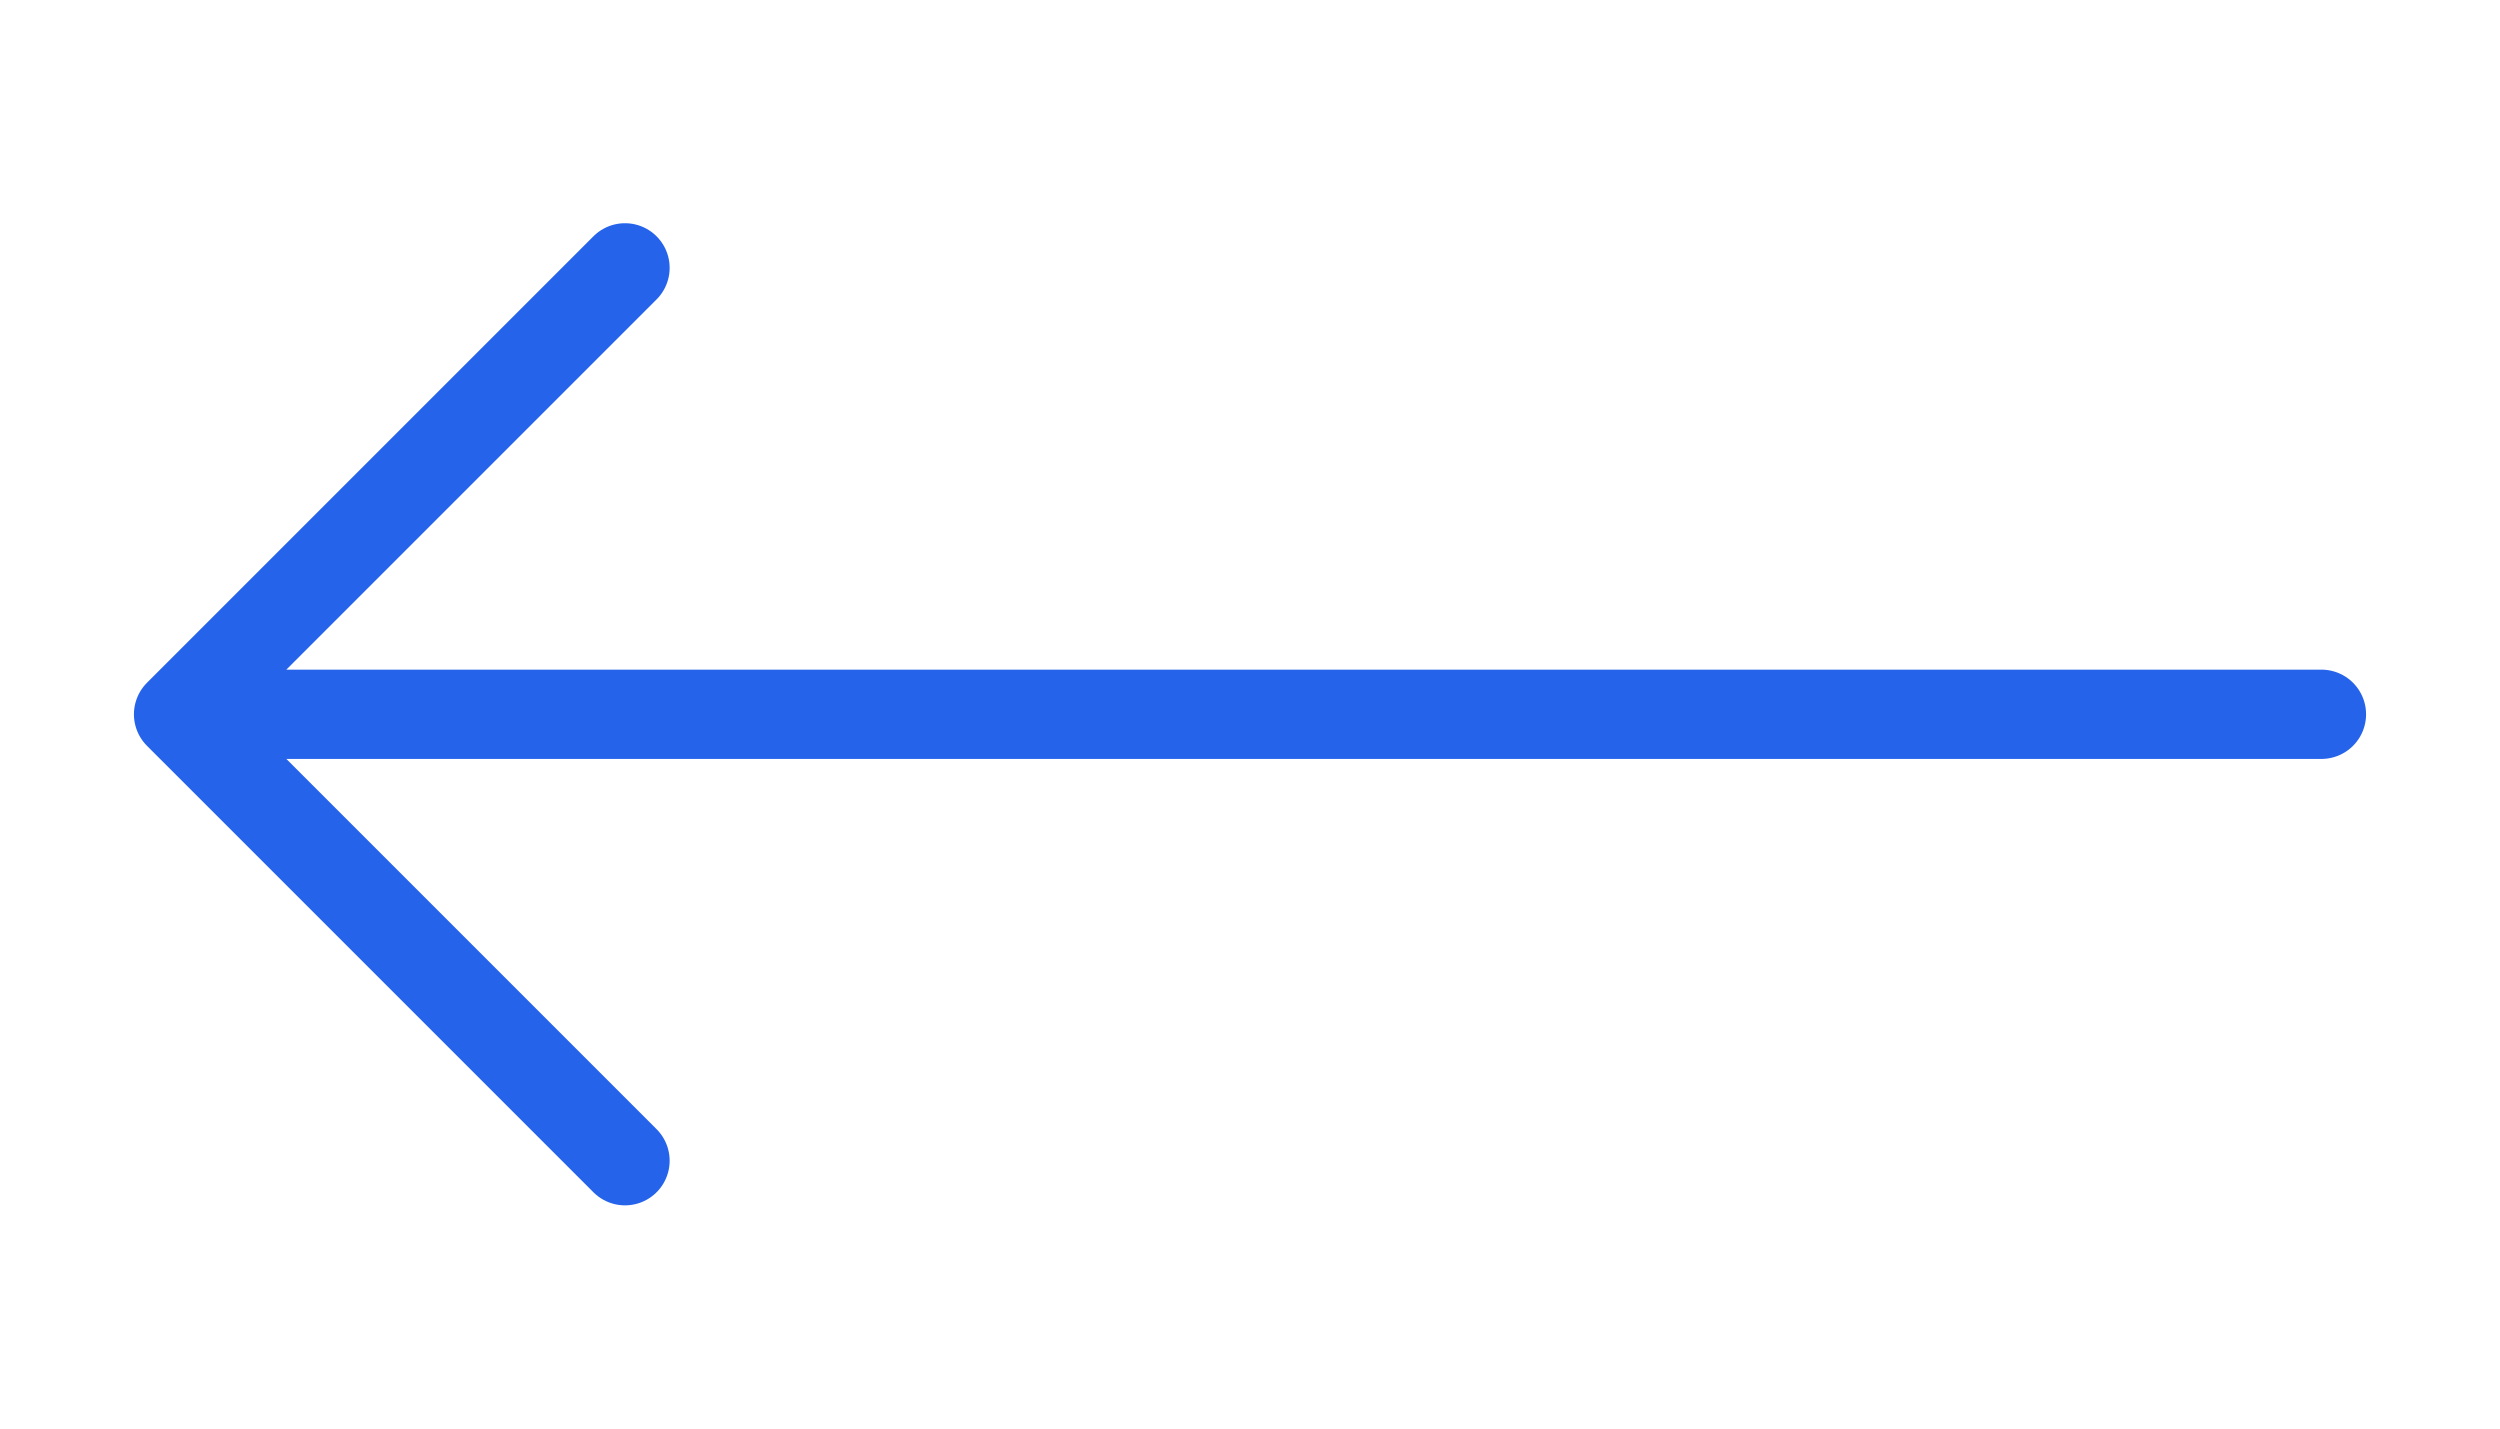
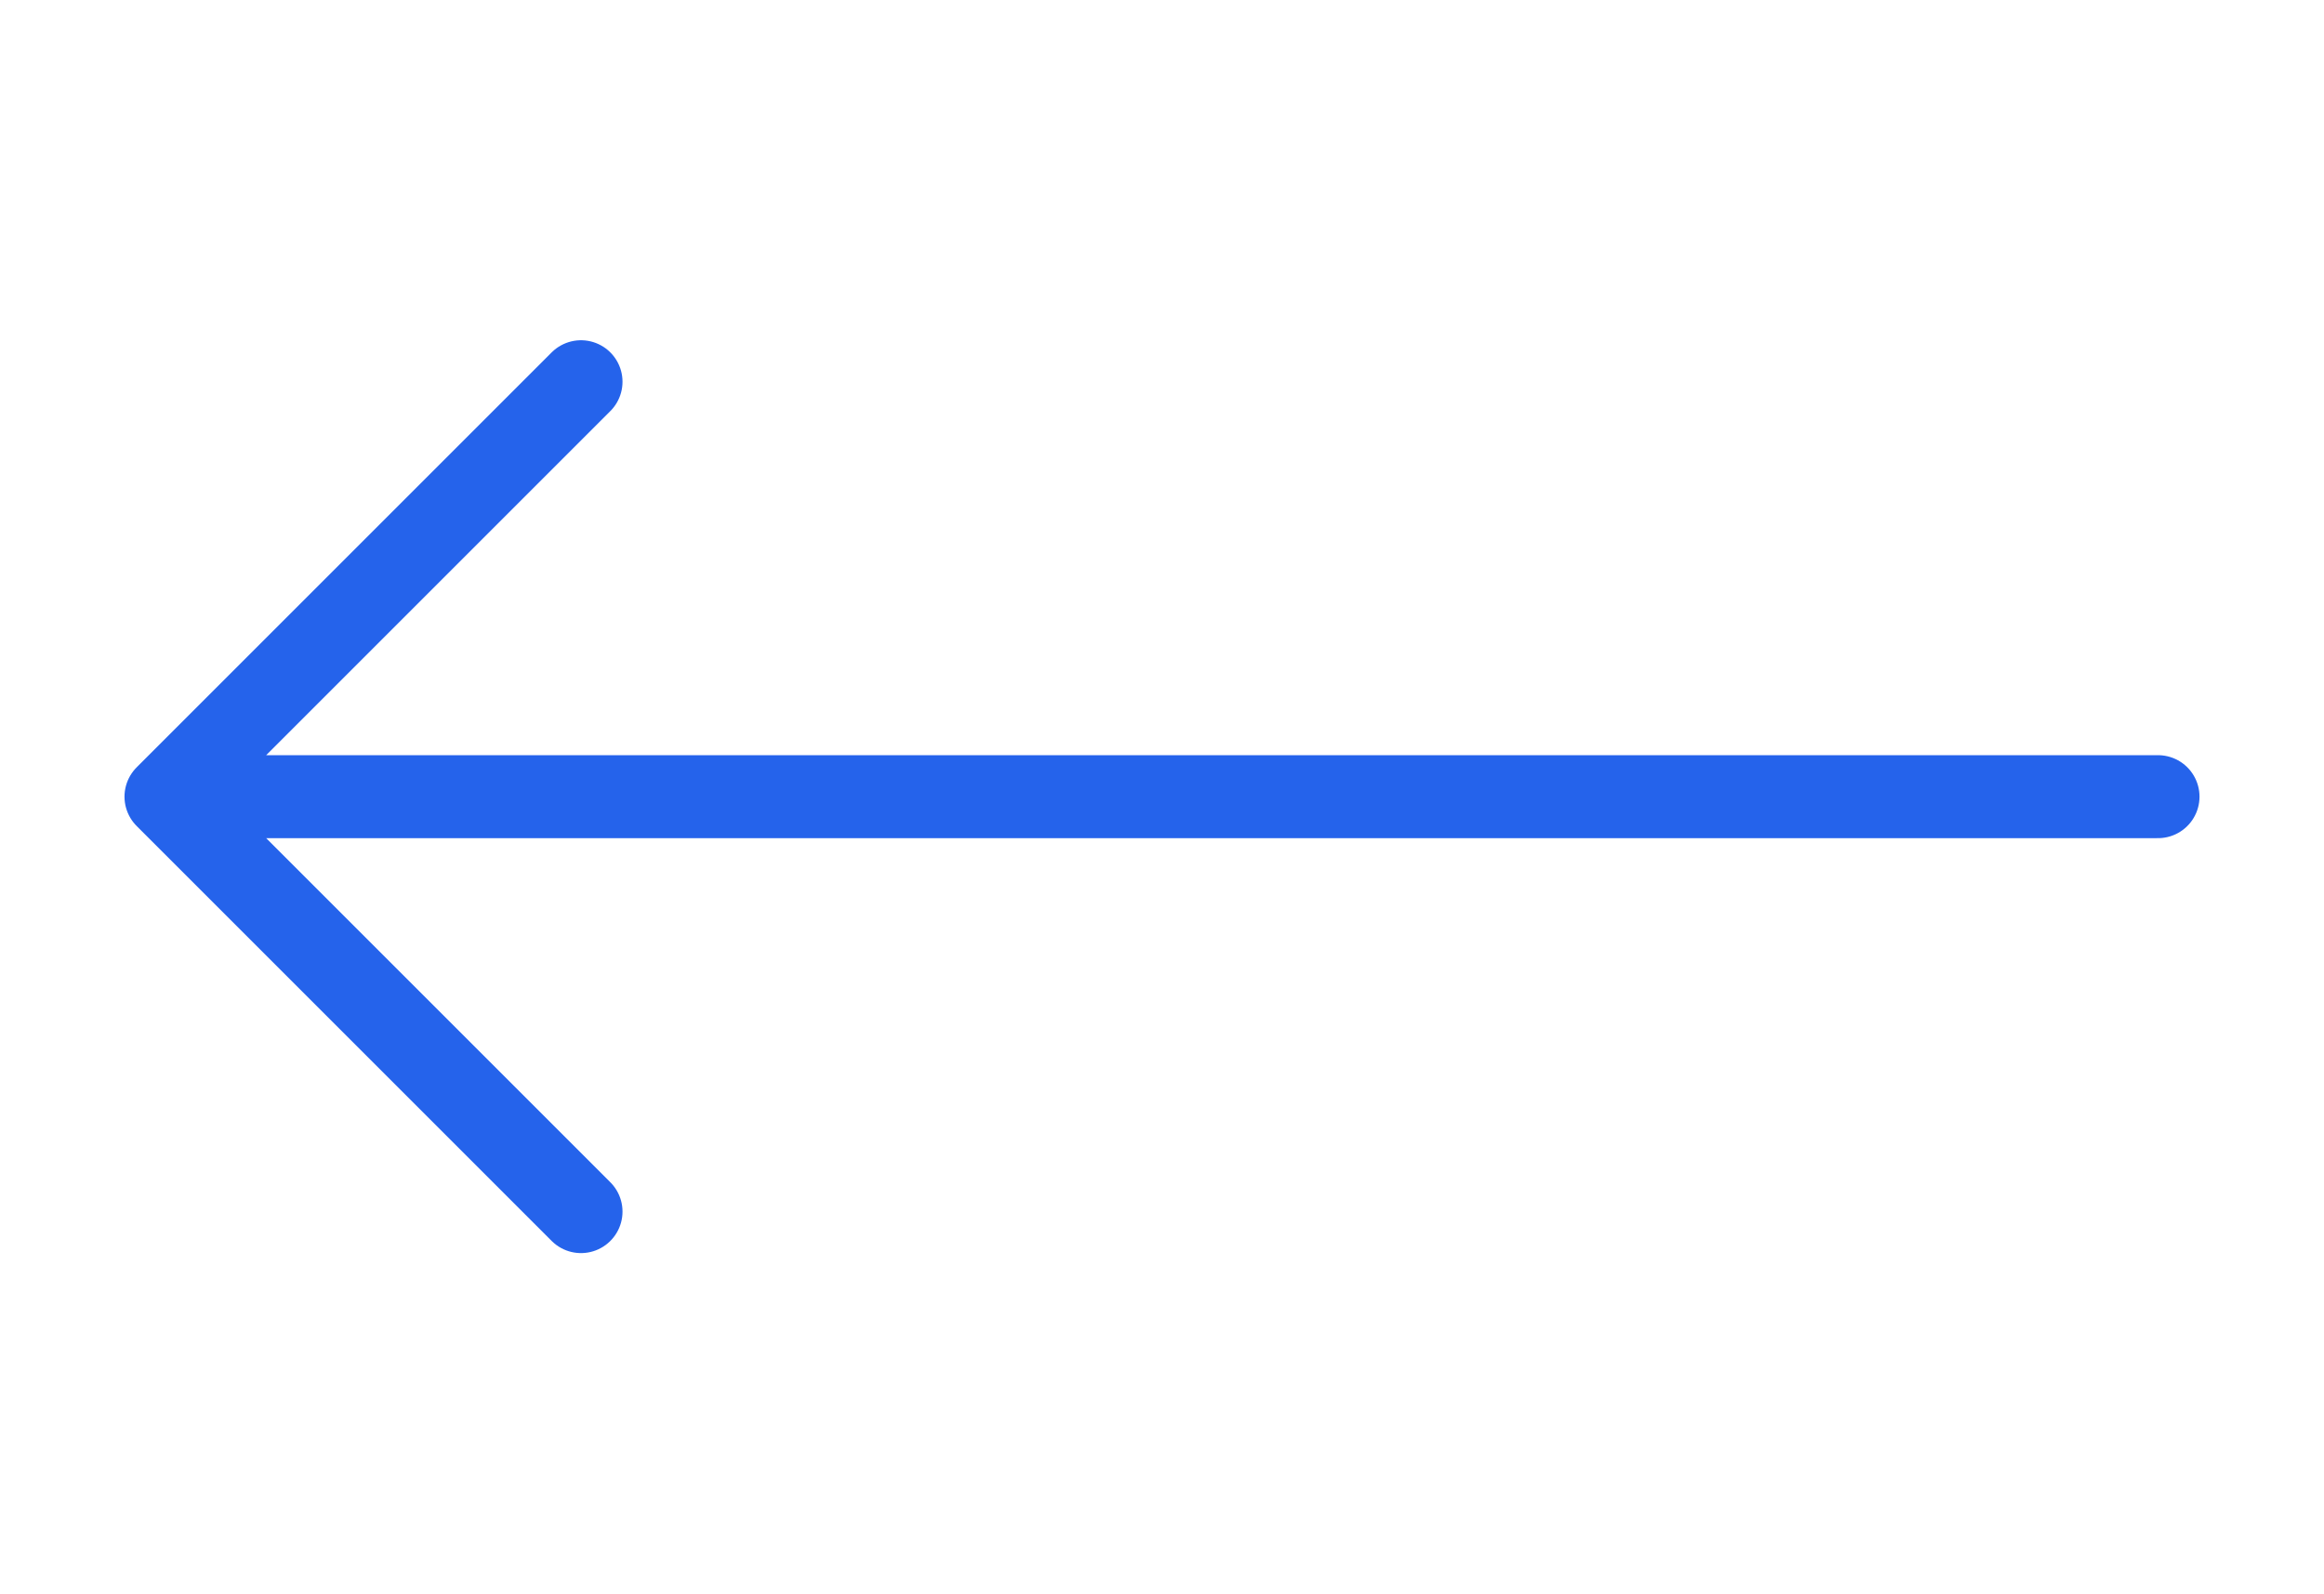
- <svg xmlns="http://www.w3.org/2000/svg" width="42" height="24" viewBox="0 0 42 24" fill="none">
+ <svg xmlns="http://www.w3.org/2000/svg" width="35" height="24" viewBox="0 0 42 24" fill="none">
  <g id="Frame">
    <path id="Vector" d="M10.5 19.5L3 12M3 12L10.5 4.5M3 12L39 12" stroke="#2563EB" stroke-width="1.5" stroke-linecap="round" stroke-linejoin="round" />
  </g>
</svg>
